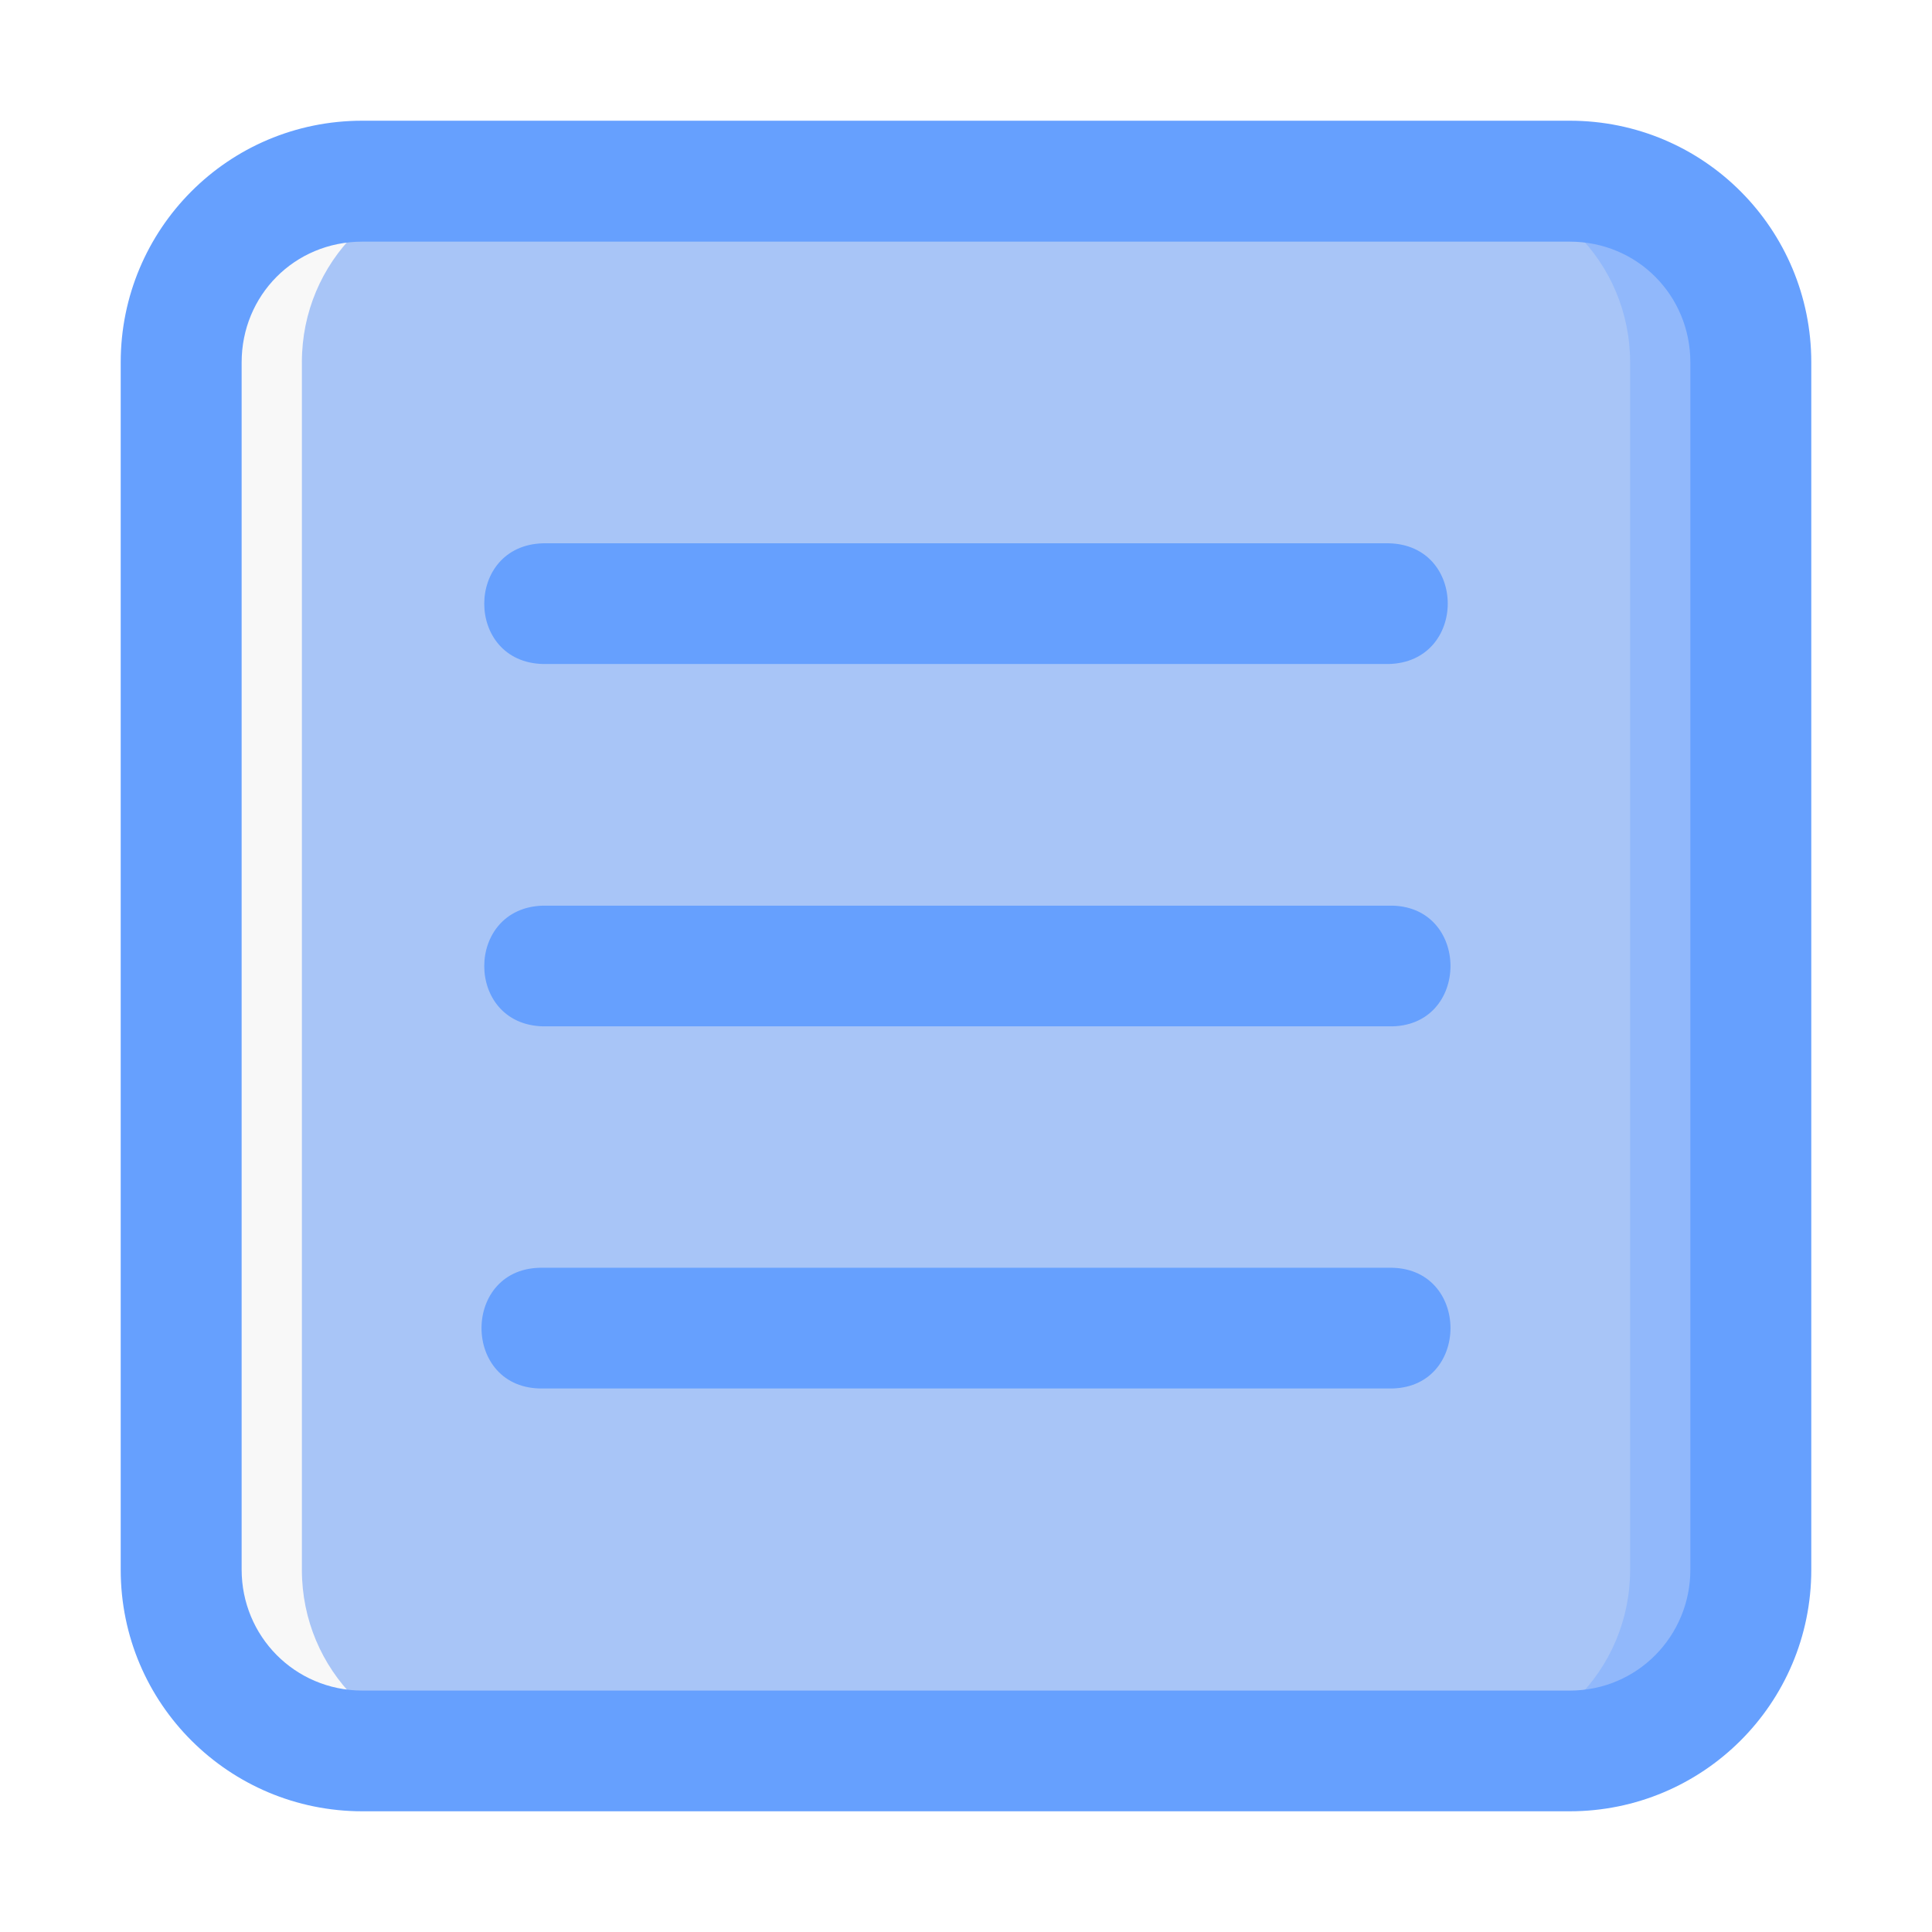
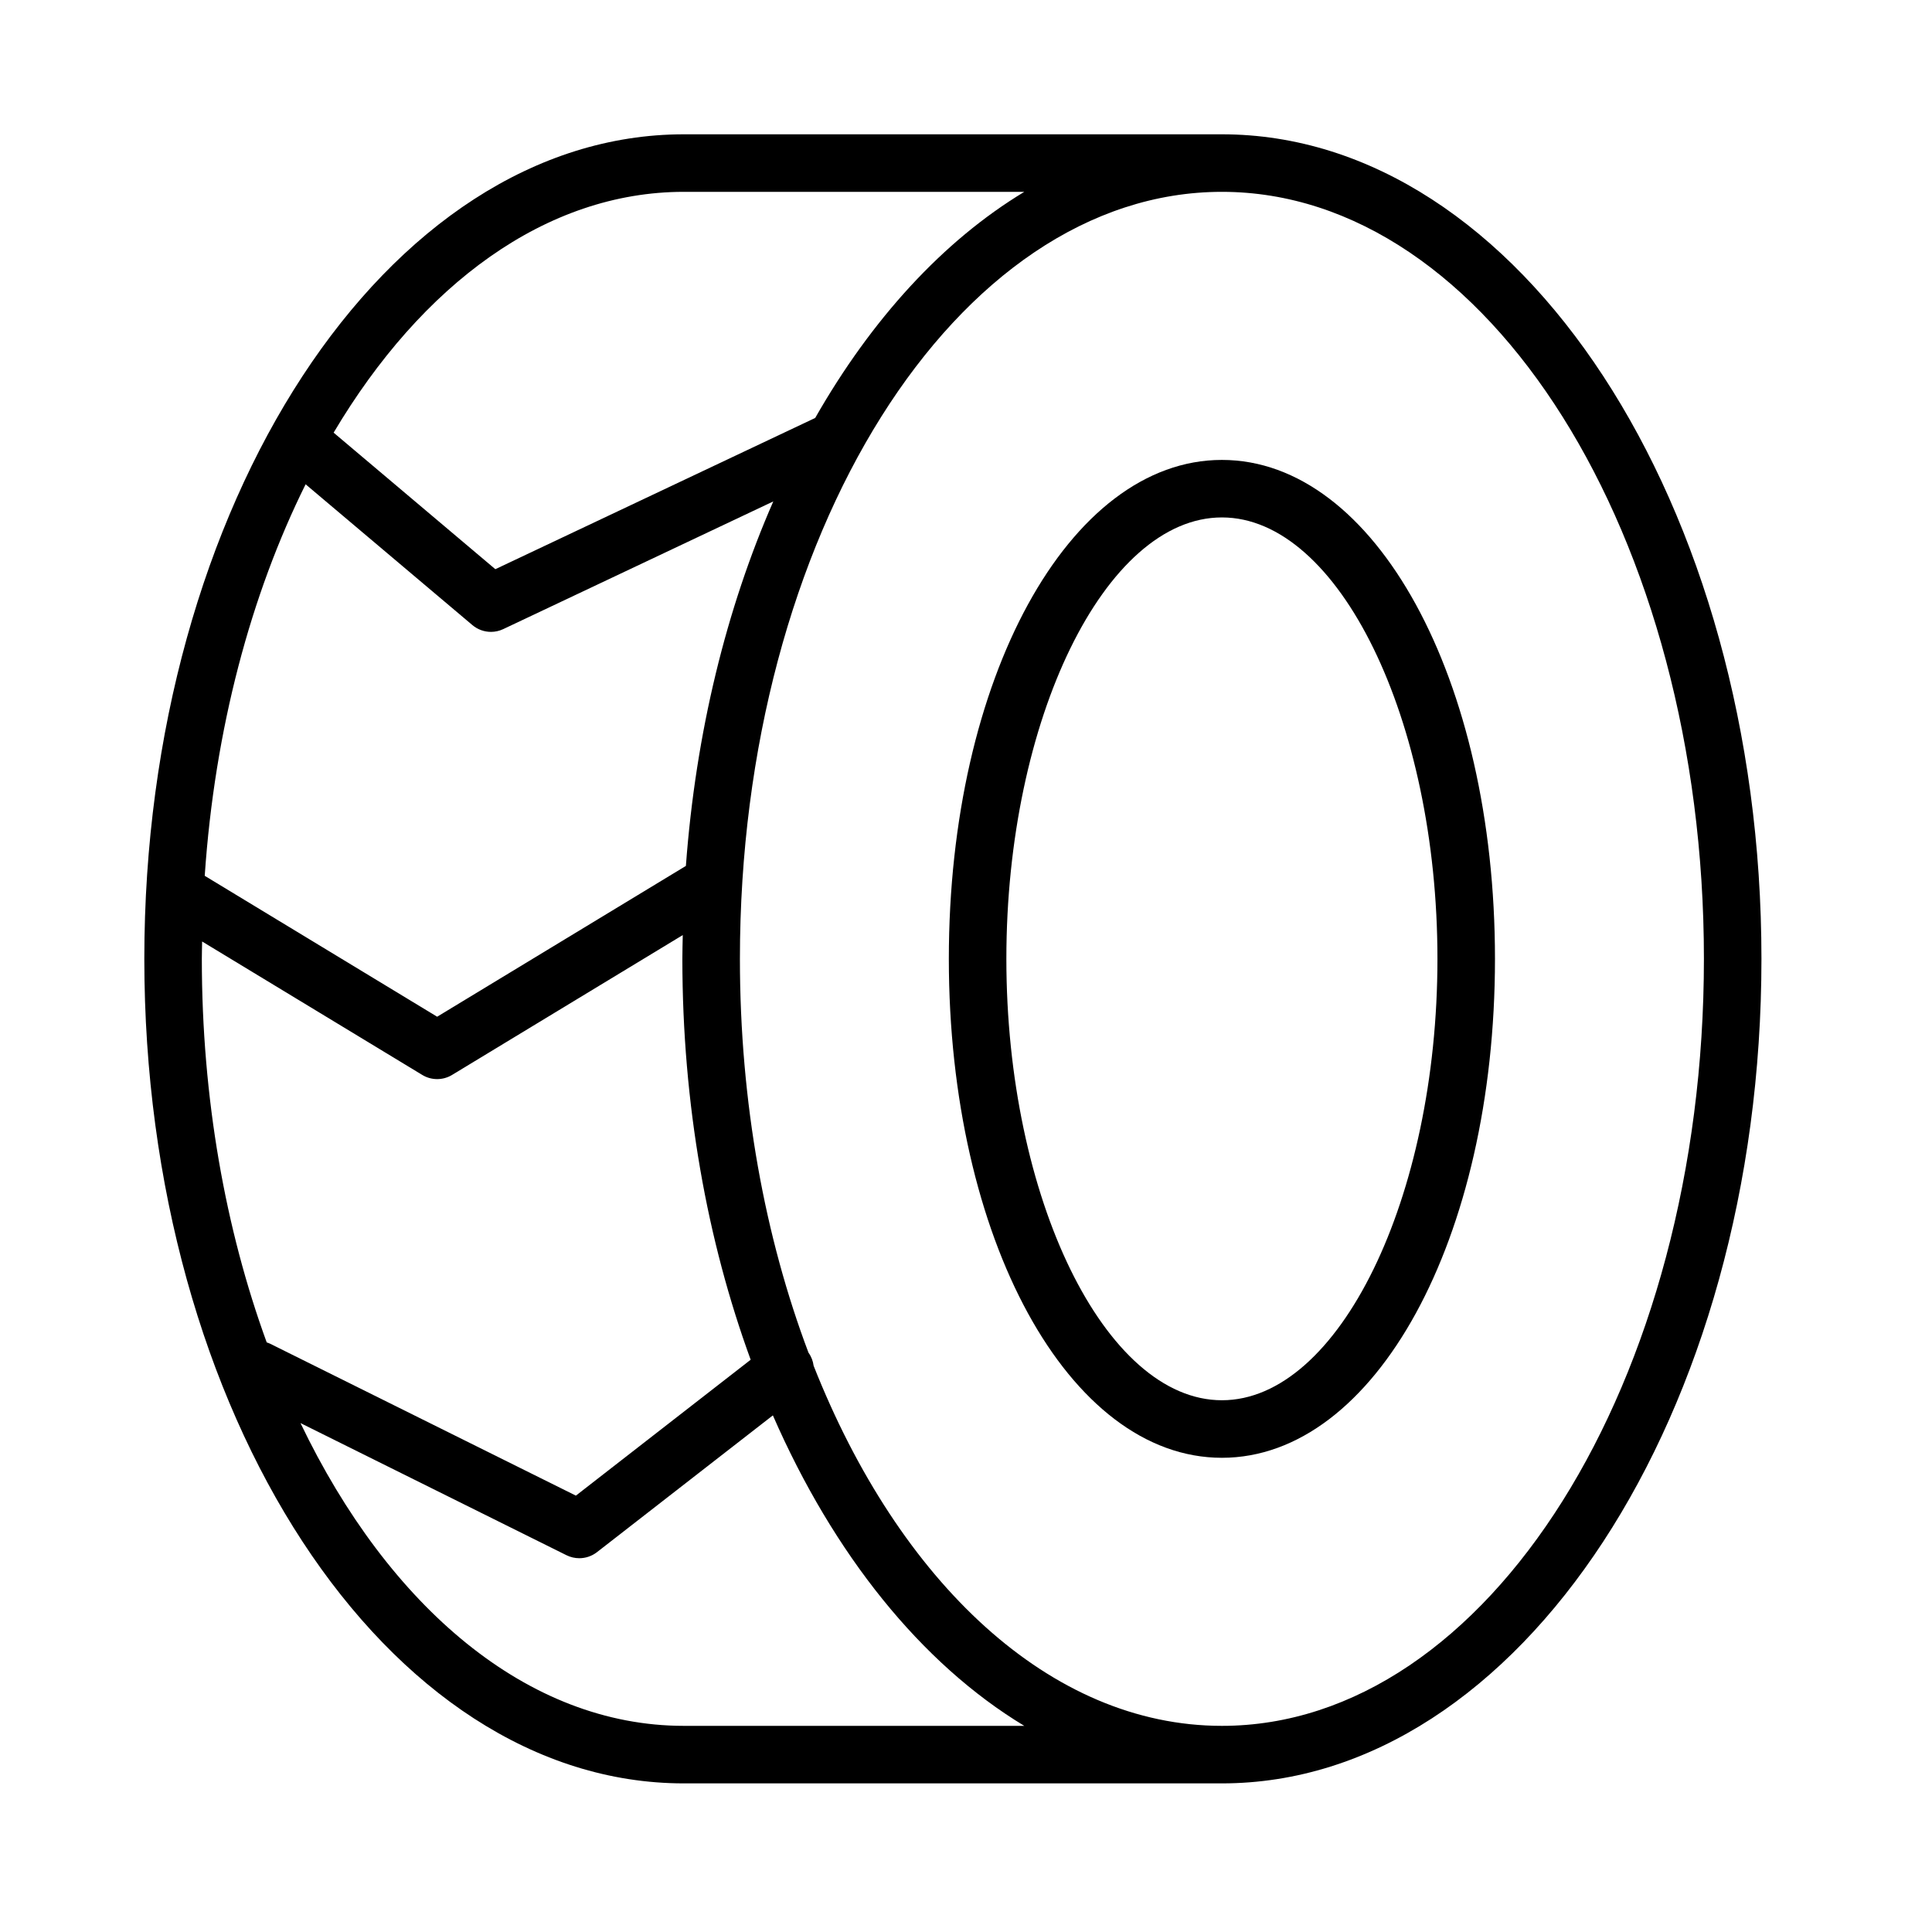
- <svg xmlns="http://www.w3.org/2000/svg" width="32" height="32" viewBox="0 0 8.467 8.467" version="1.1" id="svg1144">
-   <defs id="defs1138" />
-   <g id="layer2">
-     <path style="opacity:1;fill:#a8c5f7;fill-opacity:1;stroke:none;stroke-width:0.529;stroke-linecap:butt;stroke-linejoin:round;stroke-miterlimit:4;stroke-dasharray:none;stroke-dashoffset:0;stroke-opacity:1" d="m 1.587,0.794 h 5.292 c 0.44,0 0.794,0.354 0.794,0.794 v 5.292 c 0,0.44 -0.354,0.794 -0.794,0.794 H 1.587 c -0.44,0 -0.794,-0.354 -0.794,-0.794 V 1.588 c 0,-0.44 0.354,-0.794 0.794,-0.794 z" id="rect1259" />
-     <path id="path1261" d="m 1.588,0.794 c -0.44,0 -0.794,0.354 -0.794,0.794 v 5.292 c 0,0.44 0.354,0.794 0.794,0.794 h 0.529 c -0.44,0 -0.794,-0.354 -0.794,-0.794 V 1.587 c 0,-0.44 0.354,-0.794 0.794,-0.794 z" style="opacity:1;fill:#f8f8f8;fill-opacity:1;stroke:none;stroke-width:0.529;stroke-linecap:butt;stroke-linejoin:round;stroke-miterlimit:4;stroke-dasharray:none;stroke-dashoffset:0;stroke-opacity:1" />
-     <path id="path1263" d="m 6.35,0.794 c 0.44,0 0.794,0.354 0.794,0.794 v 5.292 c 0,0.44 -0.354,0.794 -0.794,0.794 h 0.529 c 0.44,0 0.794,-0.354 0.794,-0.794 V 1.587 c 0,-0.44 -0.354,-0.794 -0.794,-0.794 z" style="opacity:1;fill:#91b8fb;fill-opacity:1;stroke:none;stroke-width:0.529;stroke-linecap:butt;stroke-linejoin:round;stroke-miterlimit:4;stroke-dasharray:none;stroke-dashoffset:0;stroke-opacity:1" />
-     <path style="color:#000000;font-style:normal;font-variant:normal;font-weight:normal;font-stretch:normal;font-size:medium;line-height:normal;font-family:sans-serif;font-variant-ligatures:normal;font-variant-position:normal;font-variant-caps:normal;font-variant-numeric:normal;font-variant-alternates:normal;font-feature-settings:normal;text-indent:0;text-align:start;text-decoration:none;text-decoration-line:none;text-decoration-style:solid;text-decoration-color:#000000;letter-spacing:normal;word-spacing:normal;text-transform:none;writing-mode:lr-tb;direction:ltr;text-orientation:mixed;dominant-baseline:auto;baseline-shift:baseline;text-anchor:start;white-space:normal;shape-padding:0;clip-rule:nonzero;display:inline;overflow:visible;visibility:visible;opacity:1;isolation:auto;mix-blend-mode:normal;color-interpolation:sRGB;color-interpolation-filters:linearRGB;solid-color:#000000;solid-opacity:1;vector-effect:none;fill:#66a0fe;fill-opacity:1;fill-rule:nonzero;stroke:none;stroke-width:0.529;stroke-linecap:round;stroke-linejoin:miter;stroke-miterlimit:4;stroke-dasharray:none;stroke-dashoffset:0;stroke-opacity:1;color-rendering:auto;image-rendering:auto;shape-rendering:auto;text-rendering:auto;enable-background:accumulate" d="m 1.588,0.529 c -0.59,0 -1.059,0.477 -1.059,1.059 V 6.879 c 0,0.589 0.477,1.059 1.059,1.059 h 5.291 c 0.582,0 1.059,-0.47 1.059,-1.059 V 1.588 c 0,-0.582 -0.469,-1.059 -1.059,-1.059 z m 0,0.53 h 5.291 c 0.298,0 0.529,0.237 0.529,0.529 V 6.879 c 0,0.29 -0.231,0.53 -0.529,0.53 H 1.588 C 1.29,7.408 1.059,7.169 1.059,6.879 V 1.588 c 0,-0.293 0.231,-0.529 0.529,-0.529 z m 0.793,1.322 c -0.345,0.008 -0.345,0.522 0,0.529 h 3.705 c 0.345,-0.008 0.345,-0.522 0,-0.529 z m 0,1.588 c -0.345,0.008 -0.345,0.522 0,0.529 h 3.705 c 0.361,0.008 0.361,-0.537 0,-0.529 z m 0,1.587 c -0.361,-0.008 -0.361,0.537 0,0.529 h 3.705 c 0.361,0.008 0.361,-0.537 0,-0.529 z" id="path1092" />
+ <svg xmlns="http://www.w3.org/2000/svg" version="1.1" id="Layer_1" x="0px" y="0px" viewBox="0 0 100.75 100.749" style="enable-background:new 0 0 100.75 100.749;" xml:space="preserve">
+   <g>
+     <path d="M63.72,7.004H35.661c-15.514,0-28.135,19.289-28.135,42.998S20.147,93,35.661,93H63.72   c15.514,0,28.136-19.289,28.136-42.998S79.233,7.004,63.72,7.004z M35.661,10.004h17.754c-4.232,2.555-7.962,6.632-10.904,11.791   l-16.68,7.887l-8.433-7.12C21.984,14.838,28.473,10.004,35.661,10.004z M35.768,45.156L22.797,53.02l-12.121-7.348   c0.521-7.659,2.408-14.671,5.261-20.417l8.697,7.342c0.276,0.233,0.621,0.354,0.968,0.354c0.217,0,0.436-0.047,0.641-0.144   l14.083-6.659C37.89,31.709,36.283,38.183,35.768,45.156z M10.54,49.097l11.479,6.958c0.239,0.146,0.508,0.218,0.778,0.218   c0.269,0,0.539-0.072,0.777-0.217l12.031-7.294c-0.008,0.413-0.021,0.823-0.021,1.239c0,7.585,1.297,14.713,3.562,20.906   l-9.114,7.087l-15.961-7.929c-0.053-0.026-0.109-0.042-0.163-0.062c-2.147-5.889-3.383-12.719-3.383-20.003   C10.526,49.699,10.536,49.399,10.54,49.097z M35.661,90c-8.145,0-15.395-6.202-19.991-15.789l13.872,6.891   c0.211,0.104,0.44,0.156,0.667,0.156c0.327,0,0.652-0.107,0.921-0.315l9.174-7.134c3.167,7.251,7.736,12.946,13.11,16.191H35.661z    M63.72,90c-8.964,0-16.841-7.511-21.292-18.78c-0.03-0.239-0.117-0.473-0.267-0.681c-2.268-6.007-3.576-13.033-3.576-20.537   c0-22.055,11.275-39.998,25.135-39.998c13.86,0,25.136,17.943,25.136,39.998C88.855,72.057,77.58,90,63.72,90z" />
+     <path d="M63.72,23.984c-7.985,0-14.24,11.429-14.24,26.018c0,14.59,6.254,26.019,14.24,26.019s14.24-11.429,14.24-26.019   C77.96,35.413,71.705,23.984,63.72,23.984z M63.72,73.02c-6.093,0-11.24-10.541-11.24-23.019c0-12.477,5.147-23.018,11.24-23.018   s11.24,10.541,11.24,23.018C74.96,62.479,69.812,73.02,63.72,73.02z" />
  </g>
</svg>
